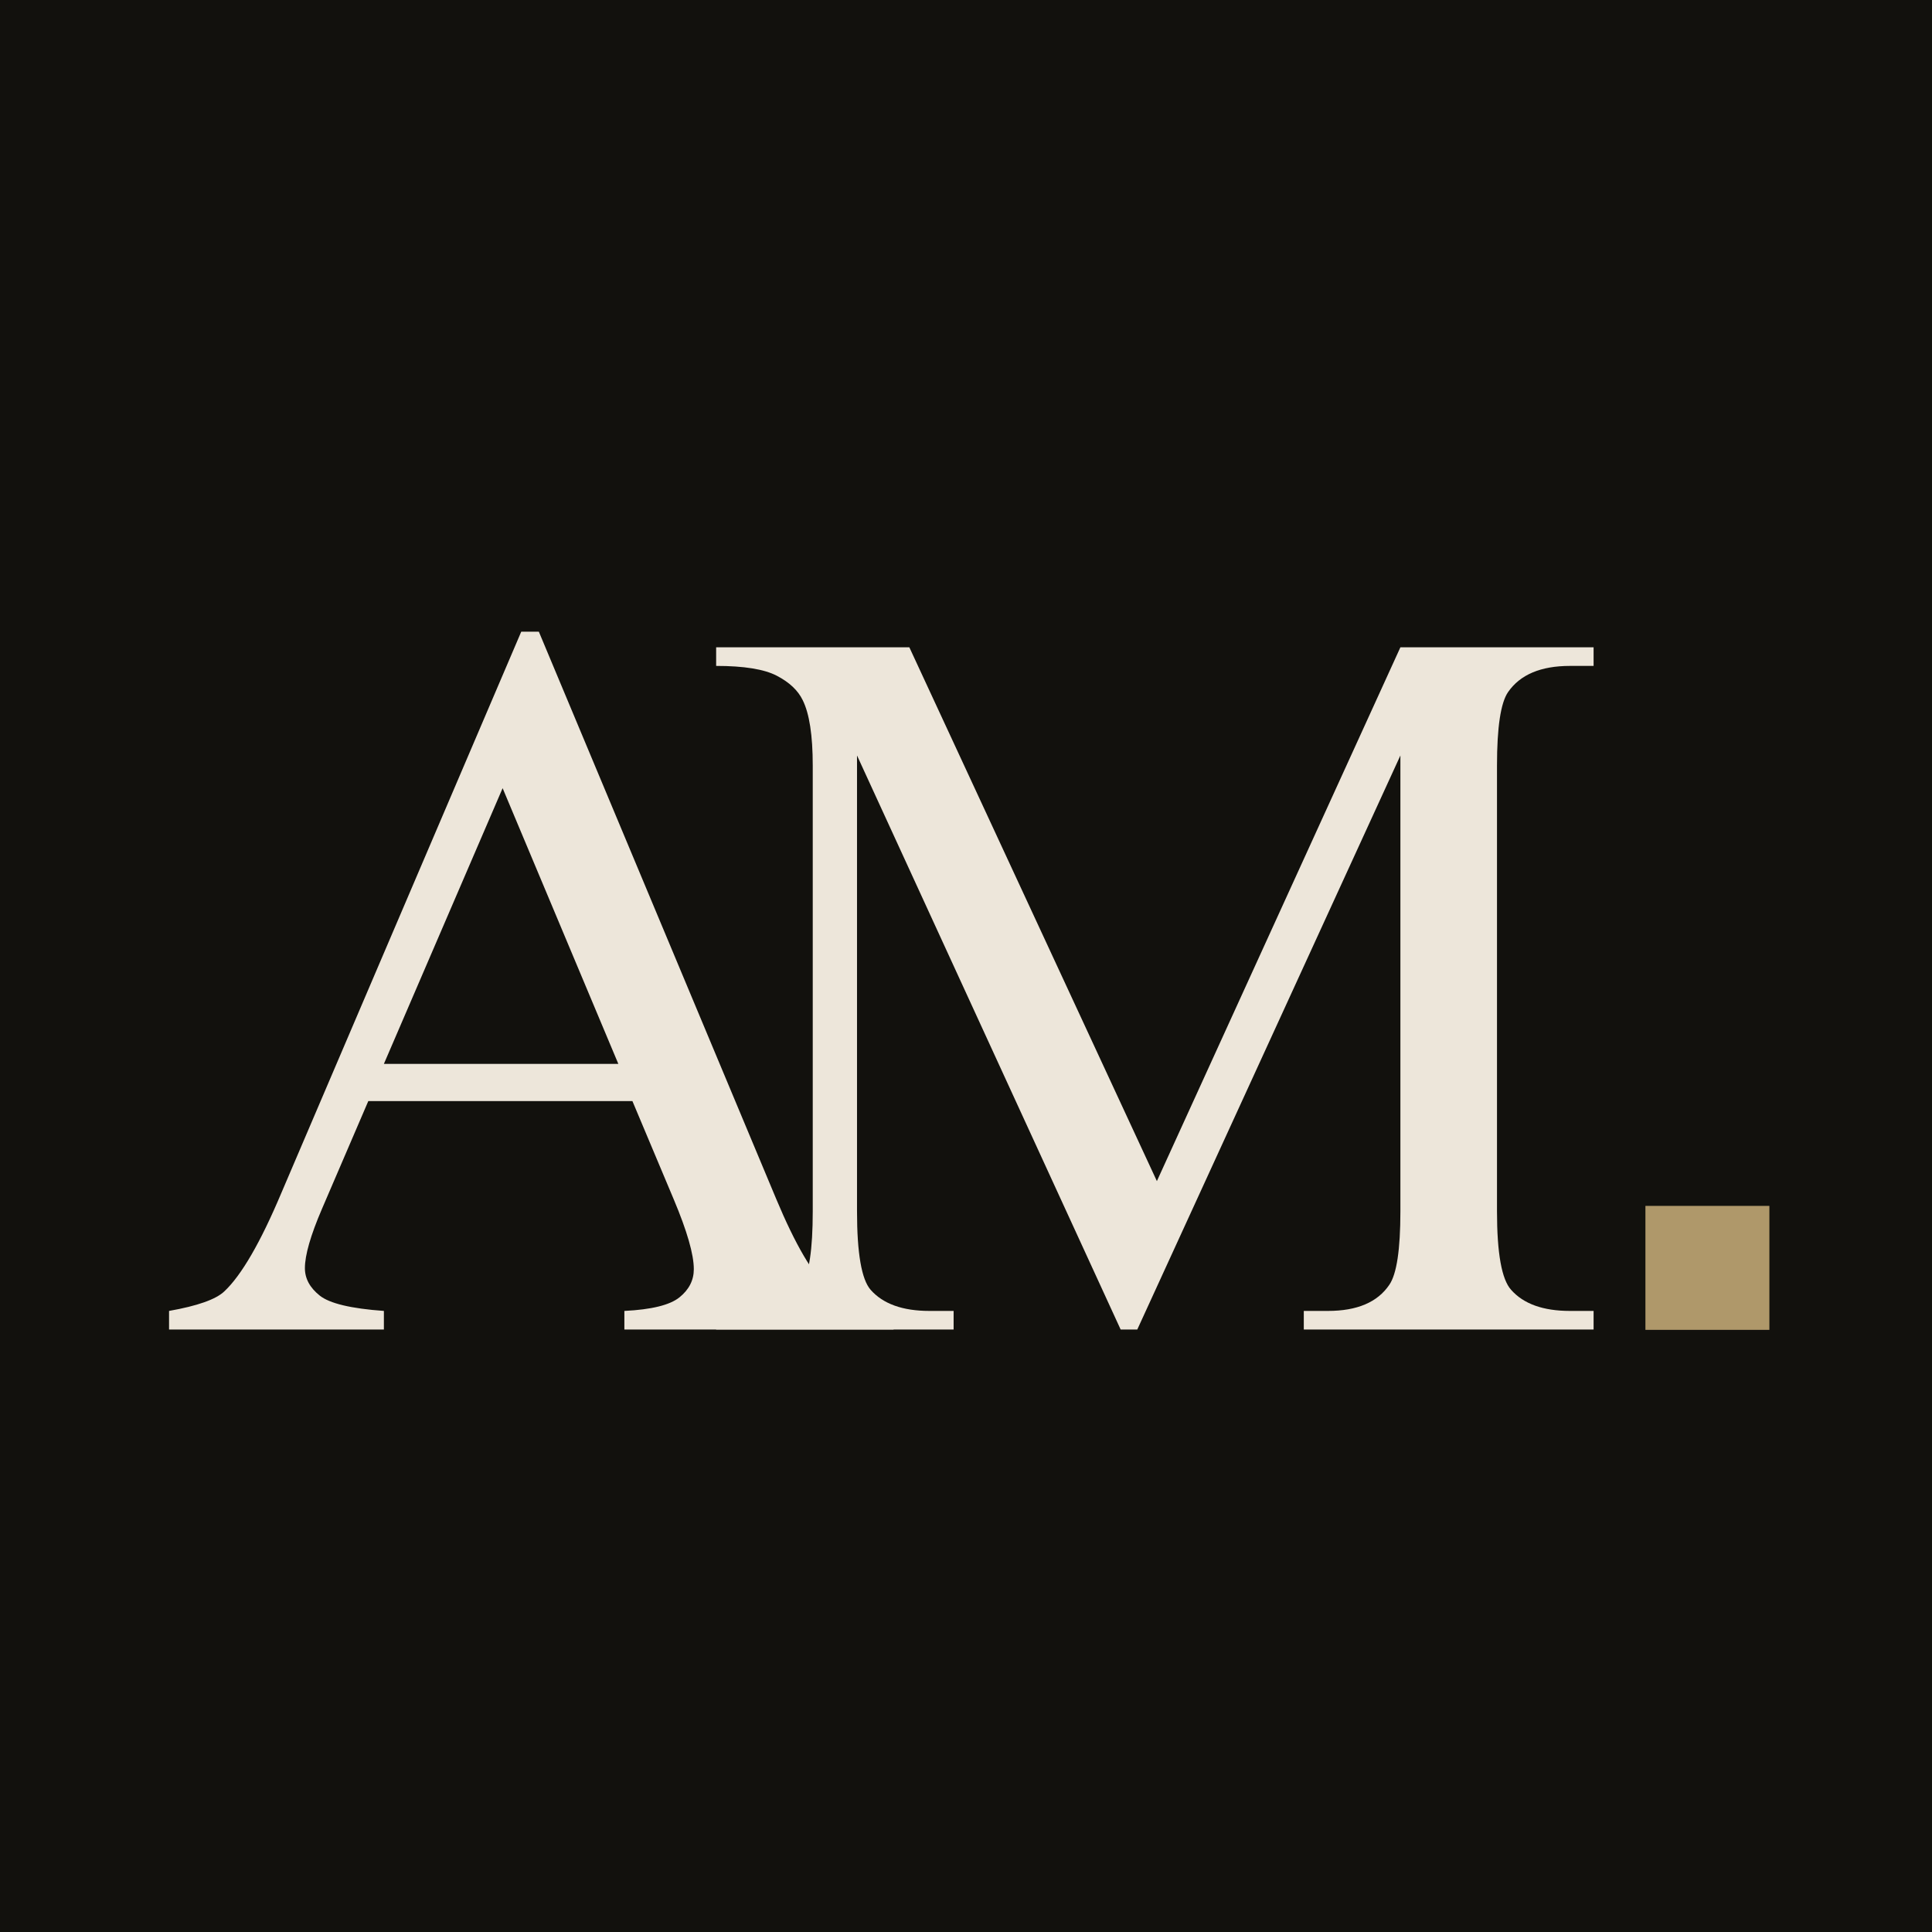
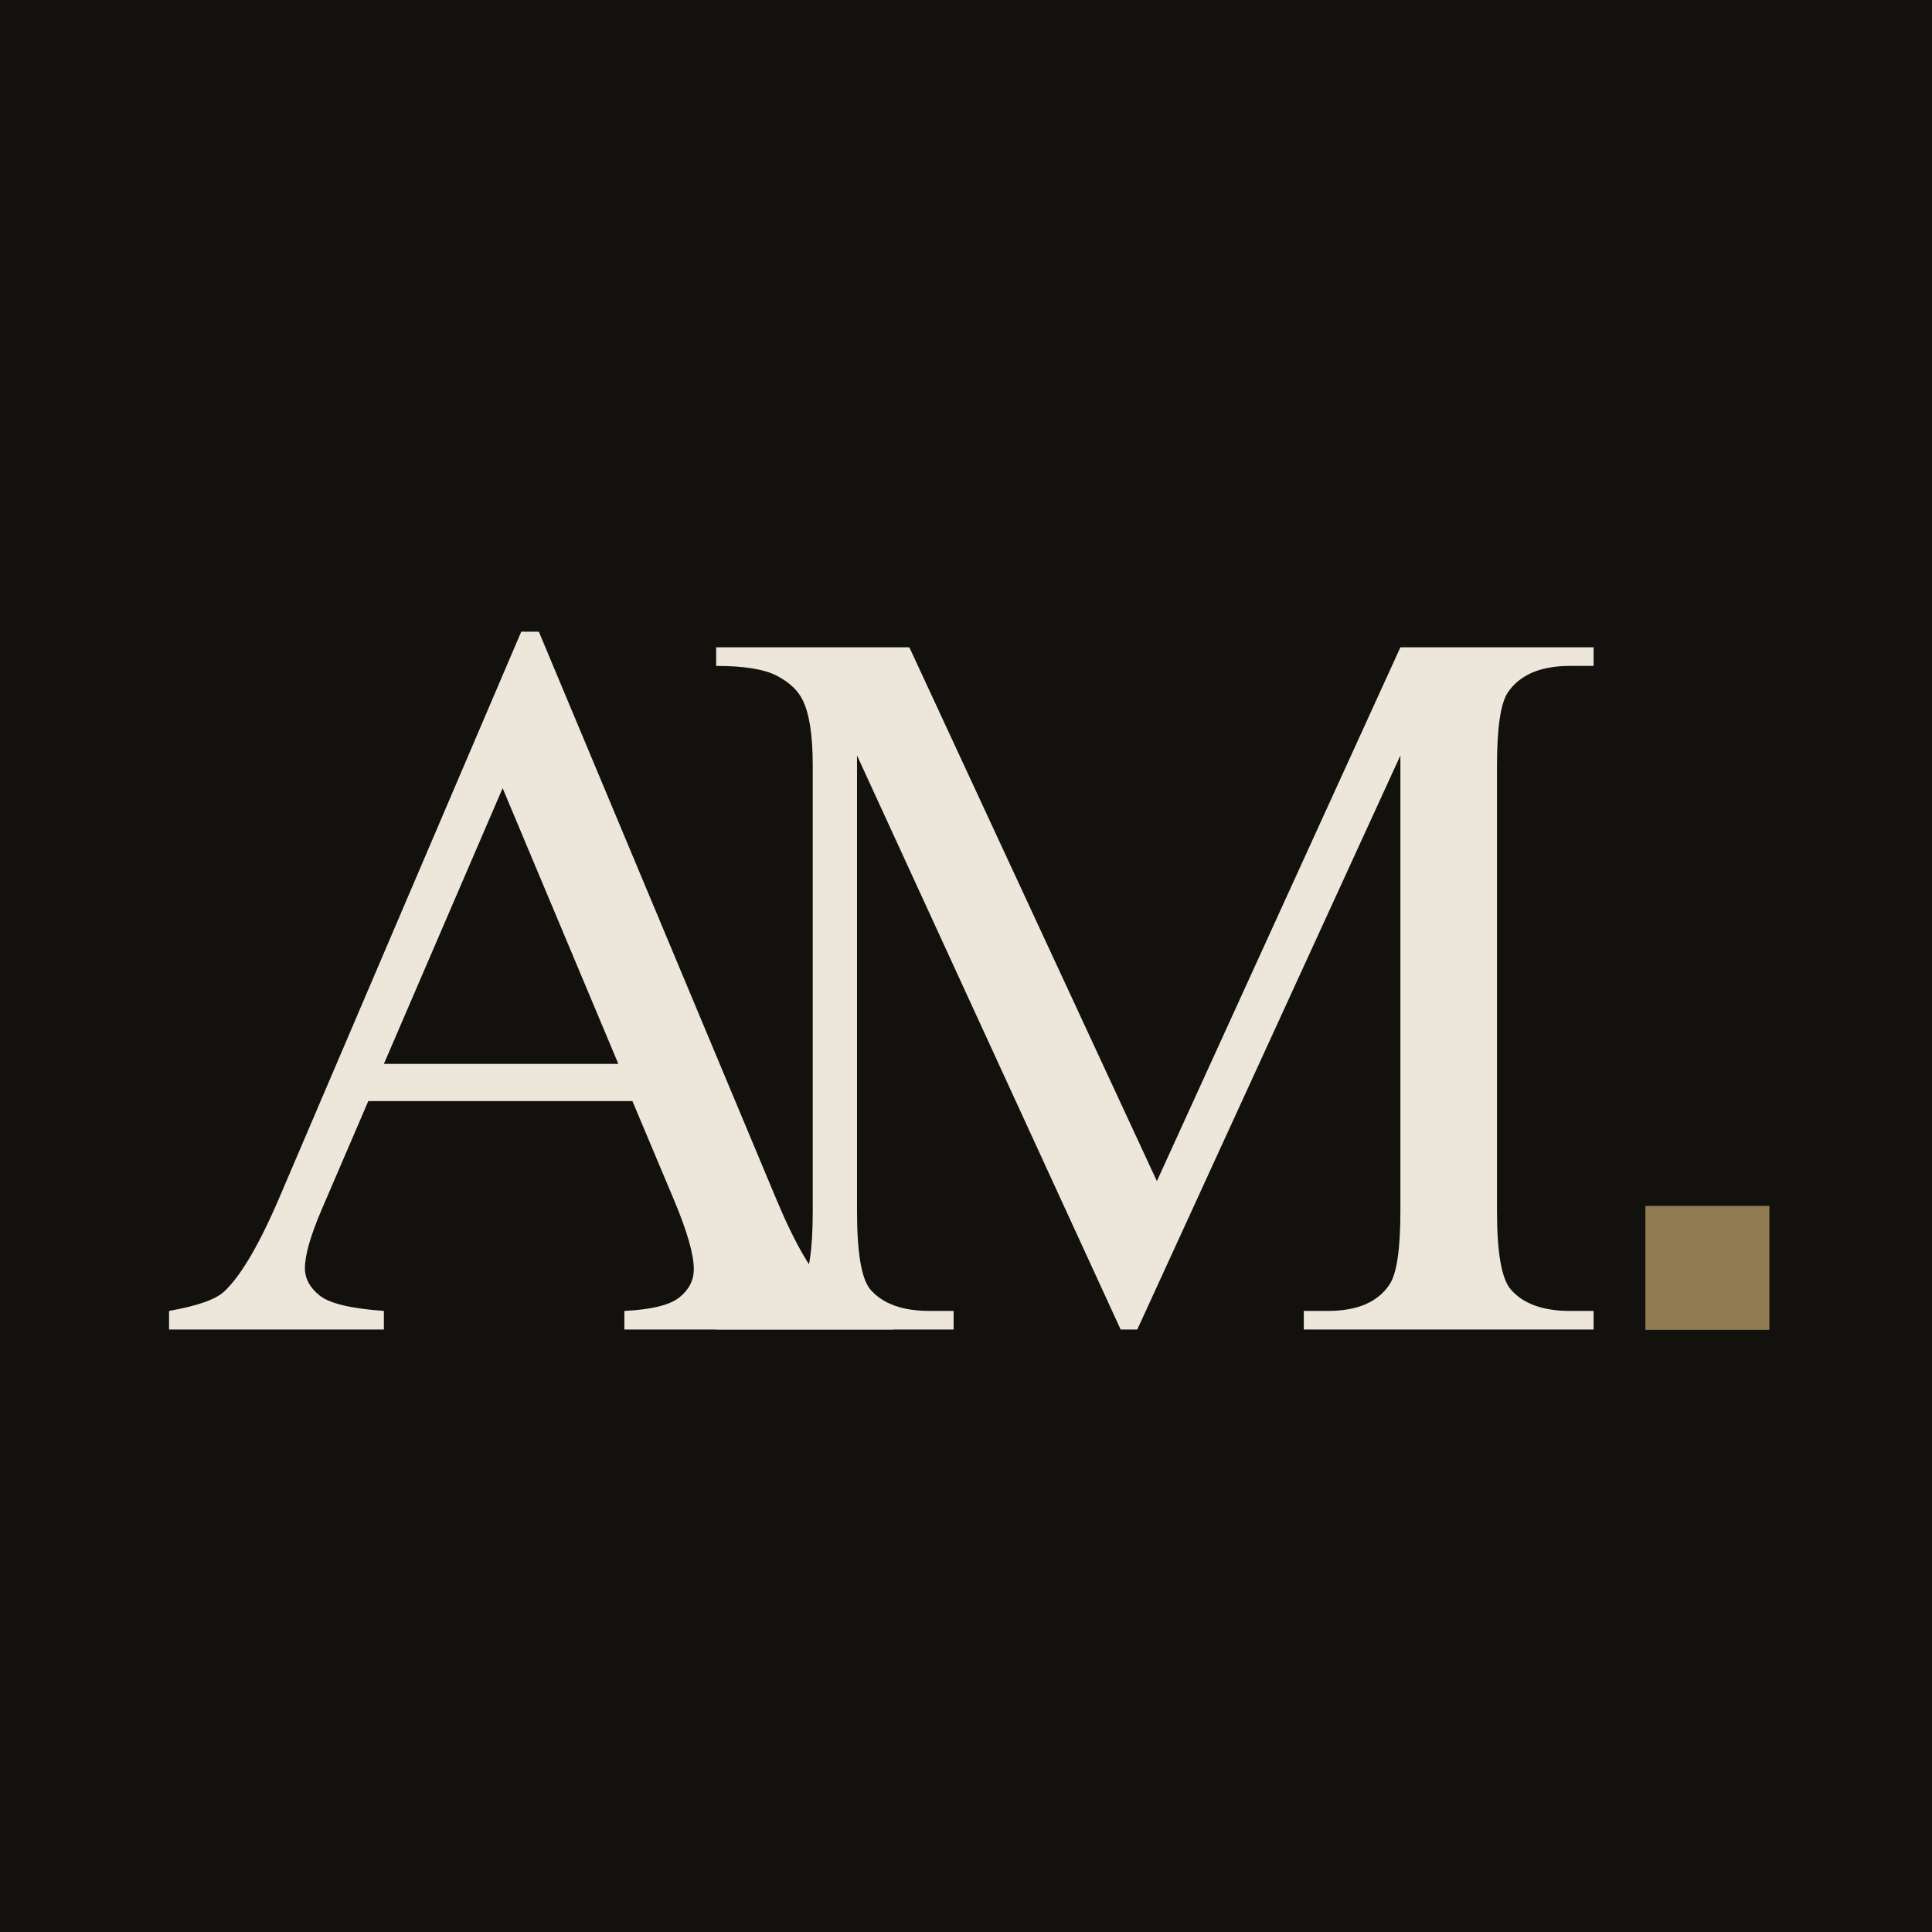
<svg xmlns="http://www.w3.org/2000/svg" viewBox="0 0 120 120">
  <rect width="120" height="120" fill="#12110d" />
  <g transform="translate(10 36.5)">
    <path d="M29.281 31.892H12.875L10.0 38.58Q8.938 41.049 8.938 42.267Q8.938 43.236 9.859 43.971Q10.781 44.705 13.844 44.924V46.08H0.5V44.924Q3.156 44.455 3.938 43.705Q5.531 42.205 7.469 37.611L22.375 2.736H23.469L38.219 37.986Q40.0 42.236 41.453 43.502Q42.906 44.767 45.5 44.924V46.08H28.781V44.924Q31.312 44.799 32.203 44.08Q33.094 43.361 33.094 42.33Q33.094 40.955 31.844 37.986ZM28.406 29.58 21.219 12.455 13.844 29.58Z" fill="#EDE6DA" />
    <path d="M59.606 46.08 43.231 10.424V38.736Q43.231 42.642 44.075 43.611Q45.231 44.924 47.731 44.924H49.231V46.08H34.481V44.924H35.981Q38.669 44.924 39.794 43.299Q40.481 42.299 40.481 38.736V11.049Q40.481 8.236 39.856 6.986Q39.419 6.08 38.247 5.471Q37.075 4.861 34.481 4.861V3.705H46.481L61.856 36.861L76.981 3.705H88.981V4.861H87.513Q84.794 4.861 83.669 6.486Q82.981 7.486 82.981 11.049V38.736Q82.981 42.642 83.856 43.611Q85.013 44.924 87.513 44.924H88.981V46.08H70.981V44.924H72.481Q75.2 44.924 76.294 43.299Q76.981 42.299 76.981 38.736V10.424L60.638 46.08Z" fill="#EDE6DA" />
-     <rect x="92.2" y="38.4" width="7.7" height="7.7" fill="#AF986A" />
+     <rect x="92.2" y="38.4" width="7.7" height="7.7" fill="#917B50" />
  </g>
</svg>
